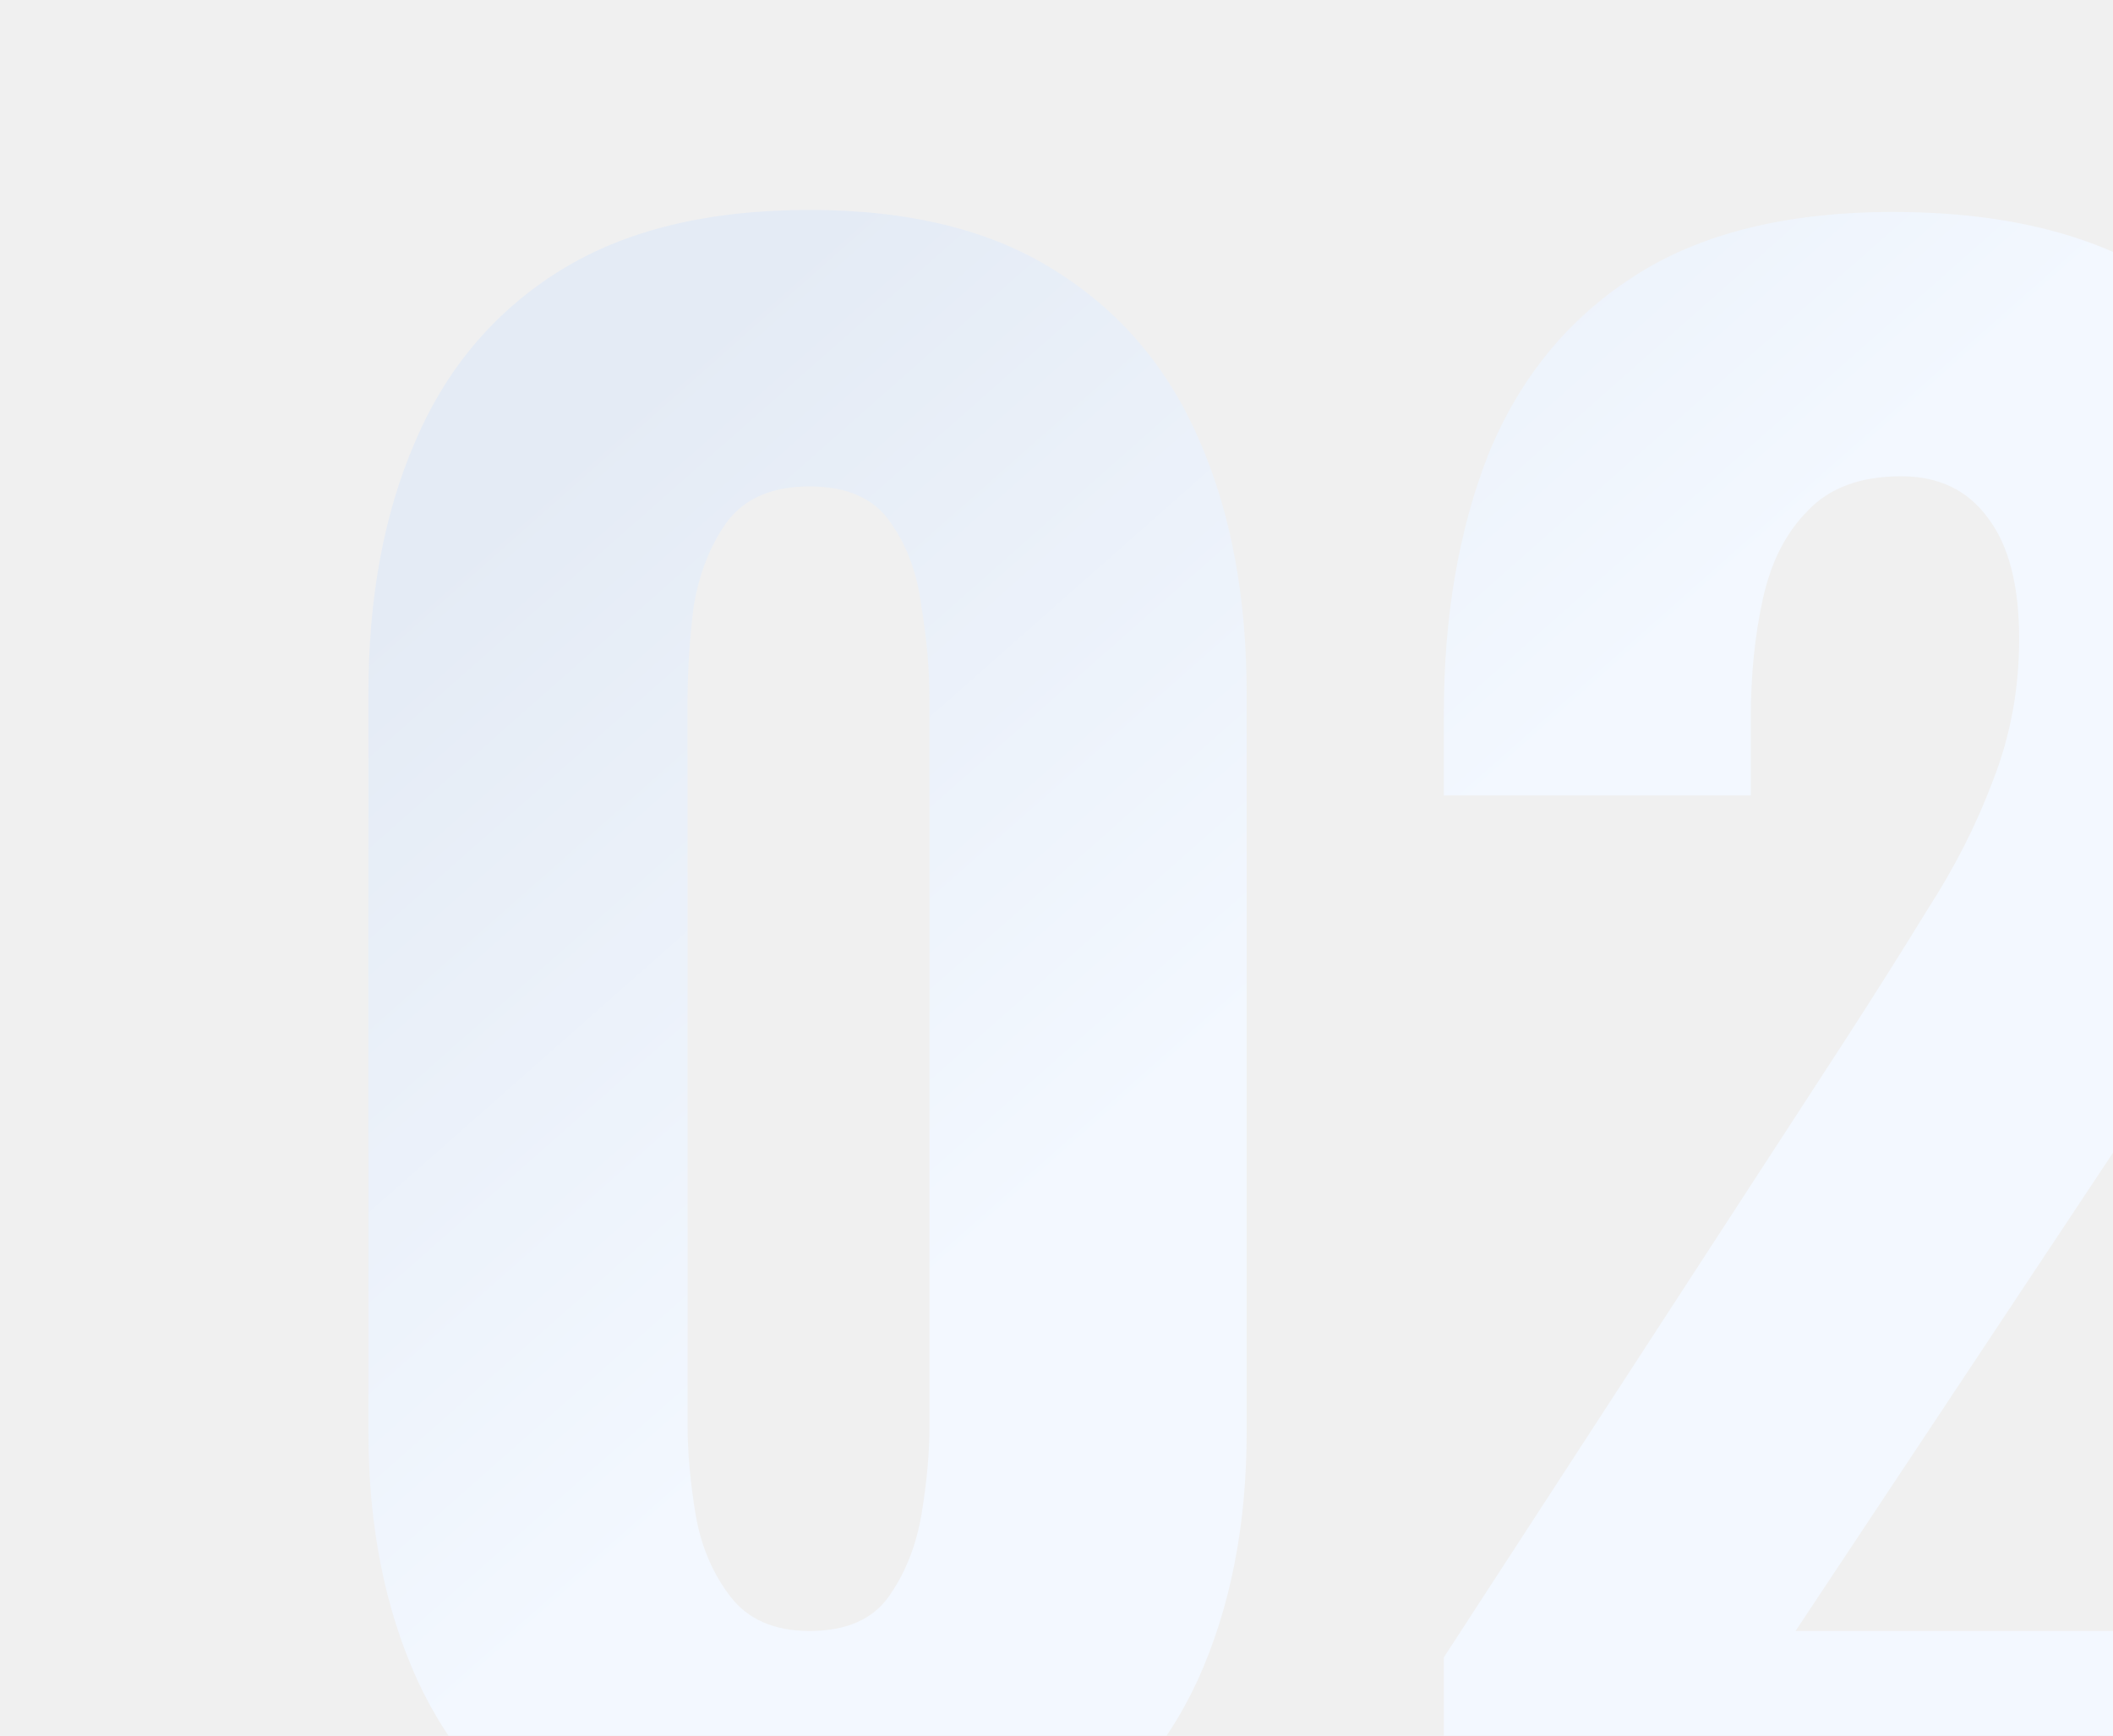
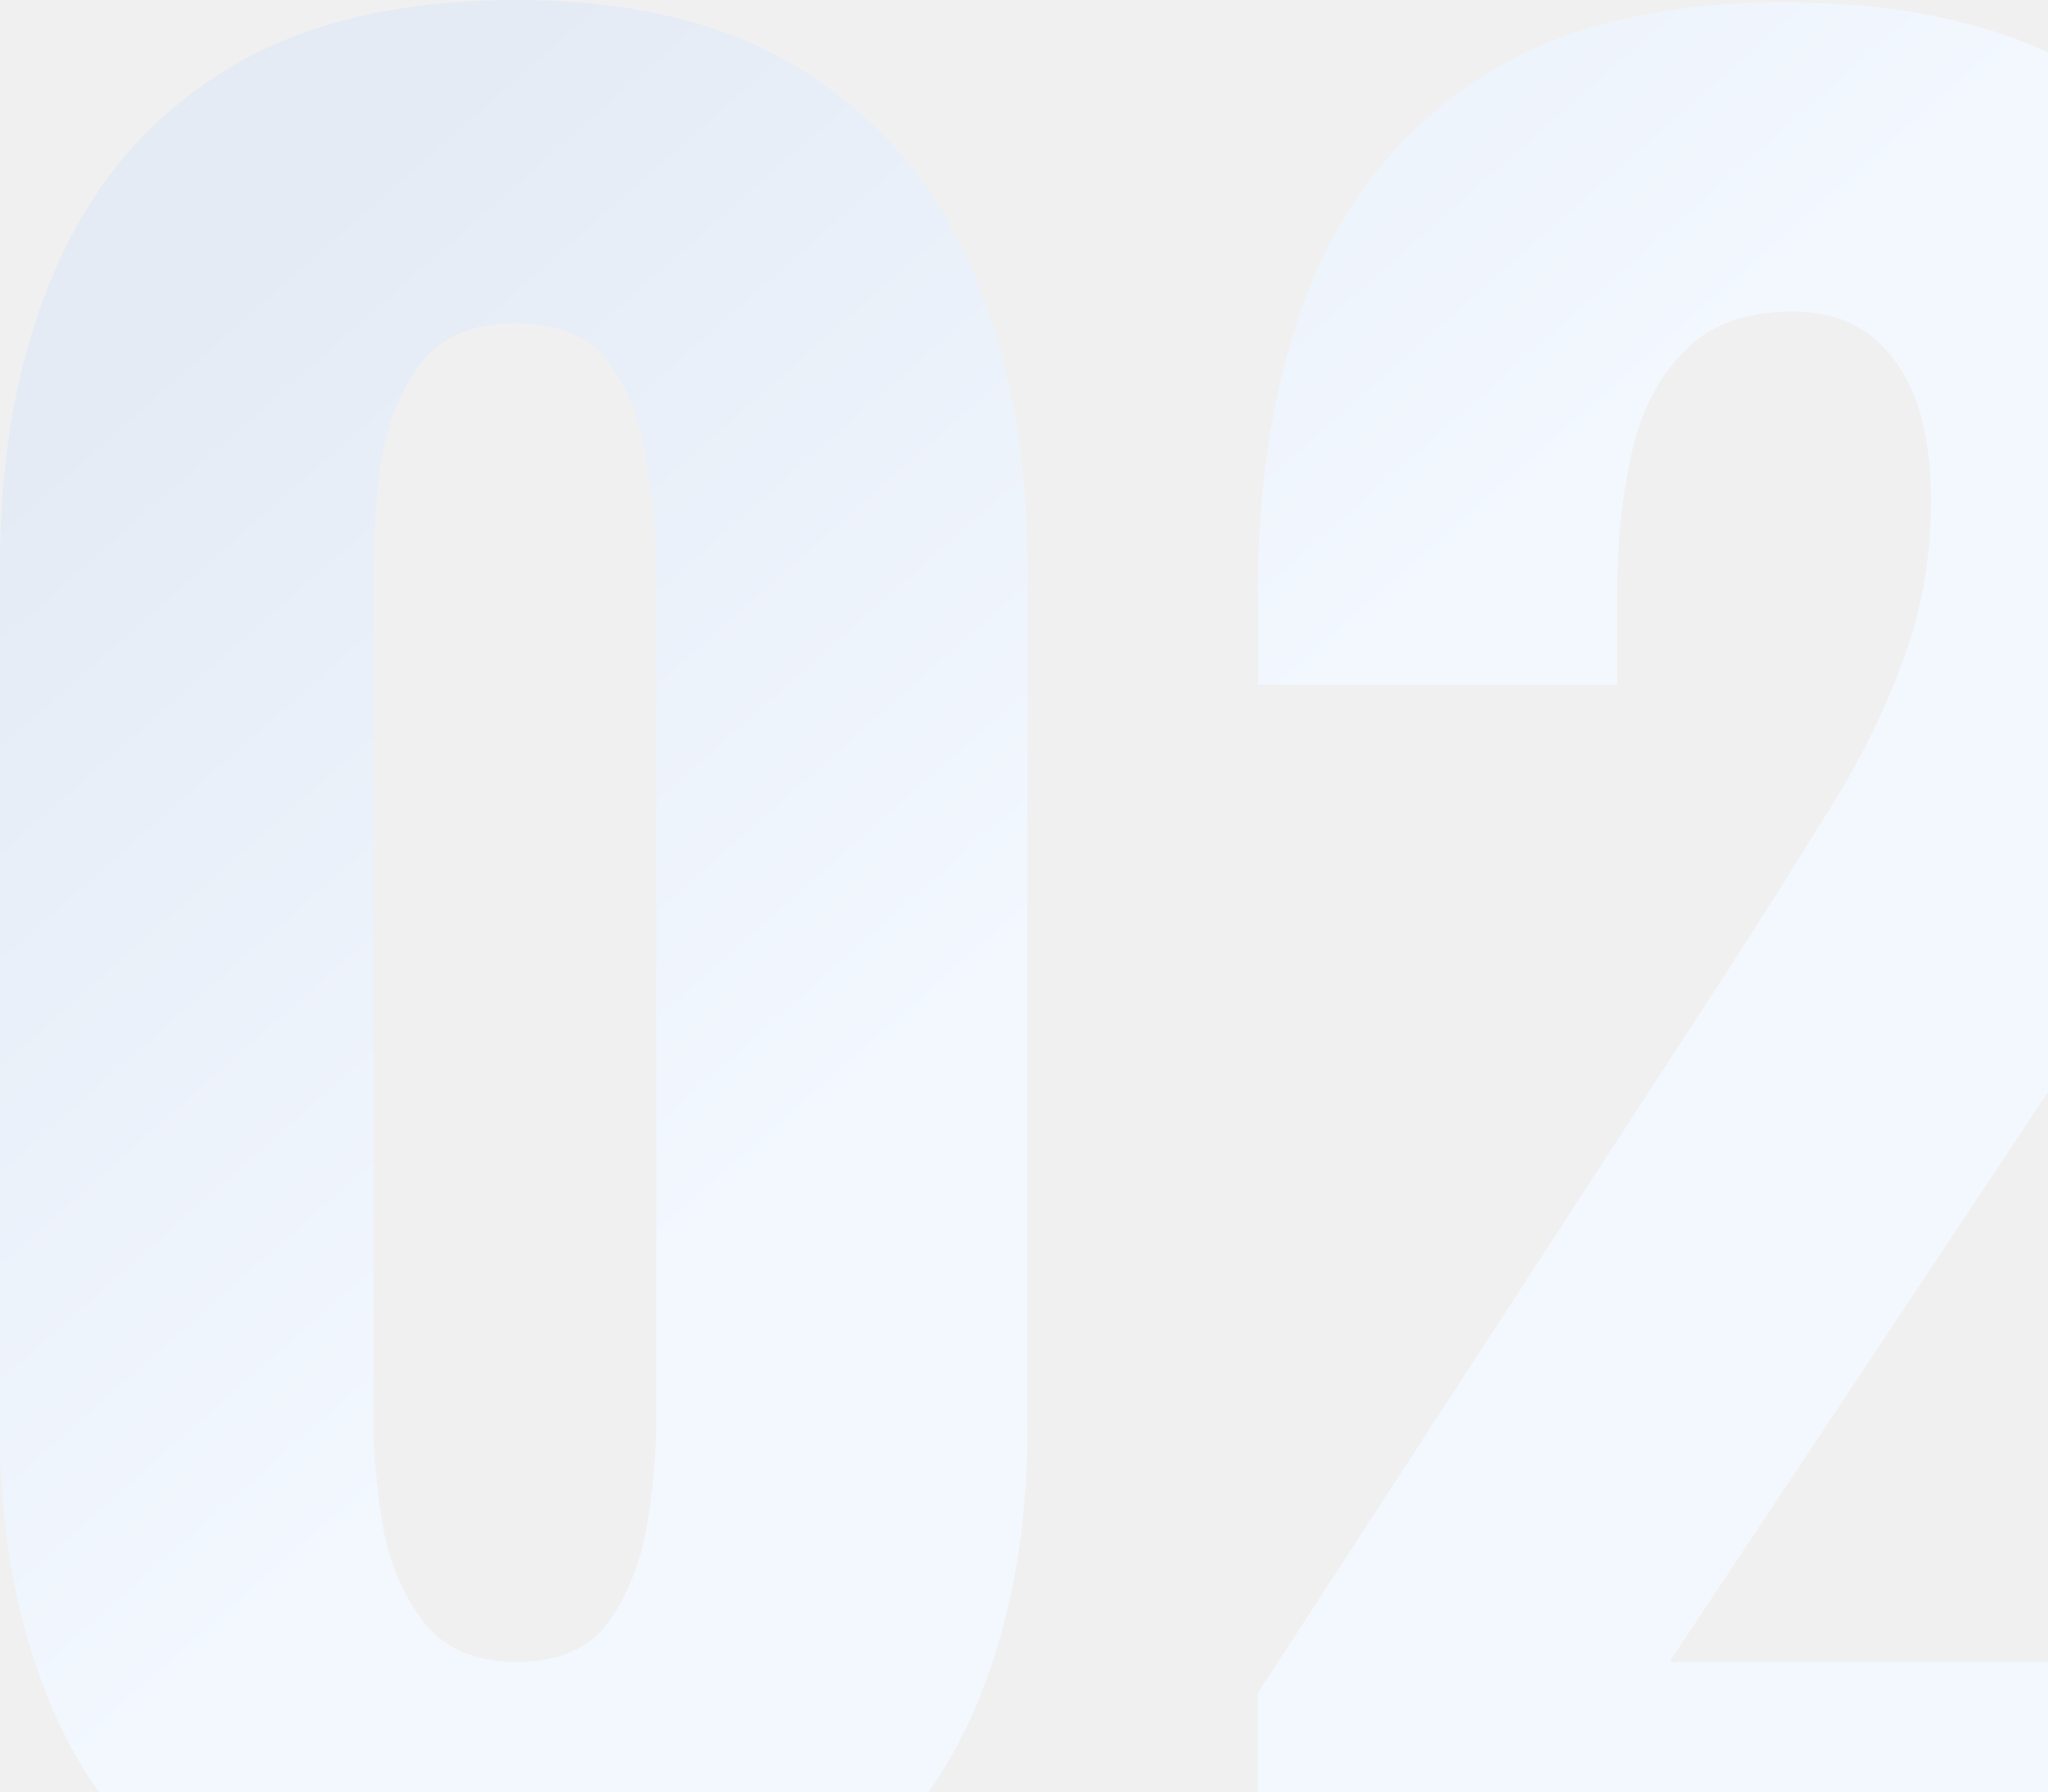
- <svg xmlns="http://www.w3.org/2000/svg" width="280" height="230" viewBox="0 0 280 230" fill="none">
-   <g clip-path="url(#clip0_13066_1341)">
-     <path d="M107.278 252.772C94.167 252.772 83.301 250.078 74.68 244.69C66.059 239.301 59.593 231.938 55.283 222.598C50.972 213.08 48.817 202.124 48.817 189.731V91.938C48.817 79.186 50.883 68.051 55.014 58.532C59.144 48.833 65.52 41.29 74.141 35.902C82.762 30.514 93.808 27.82 107.278 27.82C120.568 27.82 131.434 30.514 139.876 35.902C148.496 41.29 154.872 48.833 159.003 58.532C163.134 68.051 165.199 79.186 165.199 91.938V189.731C165.199 202.124 163.044 213.08 158.734 222.598C154.423 231.938 147.958 239.301 139.337 244.69C130.716 250.078 120.029 252.772 107.278 252.772ZM107.278 216.133C112.127 216.133 115.629 214.606 117.784 211.553C119.94 208.5 121.377 204.908 122.095 200.777C122.813 196.466 123.173 192.515 123.173 188.923V92.746C123.173 88.795 122.813 84.664 122.095 80.353C121.556 76.043 120.209 72.361 118.054 69.308C115.899 66.075 112.307 64.459 107.278 64.459C102.249 64.459 98.567 66.075 96.232 69.308C94.077 72.361 92.64 76.043 91.922 80.353C91.383 84.664 91.114 88.795 91.114 92.746V188.923C91.114 192.515 91.473 196.466 92.191 200.777C92.909 204.908 94.436 208.5 96.771 211.553C99.106 214.606 102.608 216.133 107.278 216.133ZM191.323 249V219.635L244.396 138.006C248.347 131.899 252.029 126.062 255.441 120.495C259.033 114.927 261.907 109.269 264.062 103.522C266.397 97.595 267.564 91.309 267.564 84.664C267.564 77.659 266.217 72.361 263.523 68.769C260.829 64.998 256.968 63.112 251.939 63.112C246.551 63.112 242.42 64.638 239.546 67.692C236.673 70.565 234.697 74.427 233.62 79.276C232.542 84.125 232.003 89.423 232.003 95.171V105.408H191.323V94.632C191.323 81.701 193.299 70.206 197.25 60.148C201.381 50.09 207.757 42.278 216.378 36.71C225.178 30.963 236.673 28.089 250.861 28.089C270.079 28.089 284.537 33.118 294.235 43.176C303.934 53.233 308.783 67.332 308.783 85.472C308.783 94.273 307.436 102.445 304.742 109.988C302.048 117.352 298.456 124.536 293.966 131.54C289.655 138.365 284.986 145.459 279.957 152.823L237.93 216.133H302.856V249H191.323Z" fill="url(#paint0_linear_13066_1341)" />
-   </g>
+ <svg xmlns="http://www.w3.org/2000/svg" width="232" height="203" viewBox="0 0 232 203" fill="none">
+   <path d="M58.461 224.952C45.35 224.952 34.484 222.258 25.863 216.87C17.242 211.482 10.776 204.118 6.466 194.779C2.155 185.26 -1.11311e-05 174.304 -1.11311e-05 161.911V64.118C-1.11311e-05 51.366 2.065 40.231 6.196 30.712C10.327 21.013 16.703 13.47 25.324 8.082C33.945 2.694 44.99 -3.60224e-05 58.461 -3.60224e-05C71.751 -3.60224e-05 82.617 2.694 91.058 8.082C99.679 13.47 106.055 21.013 110.186 30.712C114.317 40.231 116.382 51.366 116.382 64.118V161.911C116.382 174.304 114.227 185.26 109.917 194.779C105.606 204.118 99.14 211.482 90.519 216.87C81.899 222.258 71.212 224.952 58.461 224.952ZM58.461 188.313C63.31 188.313 66.812 186.786 68.967 183.733C71.123 180.68 72.559 177.088 73.278 172.957C73.996 168.647 74.355 164.695 74.355 161.103V64.926C74.355 60.975 73.996 56.844 73.278 52.534C72.739 48.223 71.392 44.541 69.237 41.488C67.081 38.255 63.489 36.639 58.461 36.639C53.432 36.639 49.75 38.255 47.415 41.488C45.26 44.541 43.823 48.223 43.105 52.534C42.566 56.844 42.296 60.975 42.296 64.926V161.103C42.296 164.695 42.656 168.647 43.374 172.957C44.092 177.088 45.619 180.68 47.954 183.733C50.289 186.786 53.791 188.313 58.461 188.313ZM142.506 221.18V191.815L195.578 110.186C199.53 104.079 203.212 98.242 206.624 92.675C210.216 87.107 213.09 81.45 215.245 75.702C217.58 69.775 218.747 63.489 218.747 56.844C218.747 49.84 217.4 44.541 214.706 40.949C212.012 37.178 208.151 35.292 203.122 35.292C197.734 35.292 193.603 36.818 190.729 39.872C187.856 42.745 185.88 46.607 184.802 51.456C183.725 56.305 183.186 61.603 183.186 67.351V77.588H142.506V66.812C142.506 53.881 144.482 42.386 148.433 32.328C152.564 22.271 158.94 14.458 167.56 8.89C176.361 3.143 187.856 0.269 202.044 0.269C221.262 0.269 235.72 5.298 245.418 15.356C255.117 25.414 259.966 39.513 259.966 57.652C259.966 66.453 258.619 74.625 255.925 82.168C253.231 89.532 249.639 96.716 245.149 103.72C240.838 110.545 236.169 117.639 231.14 125.003L189.113 188.313H254.039V221.18H142.506Z" fill="url(#paint0_linear_13066_865)" />
  <defs>
-     <linearGradient id="paint0_linear_13066_1341" x1="86.638" y1="49" x2="259.309" y2="244.464" gradientUnits="userSpaceOnUse">
+     <linearGradient id="paint0_linear_13066_865" x1="37.821" y1="21.18" x2="210.492" y2="216.644" gradientUnits="userSpaceOnUse">
      <stop stop-color="#E4EBF5" />
      <stop offset="0.45" stop-color="#F3F8FF" />
    </linearGradient>
-     <clipPath id="clip0_13066_1341">
-       <rect width="280" height="230" fill="white" />
-     </clipPath>
  </defs>
</svg>
